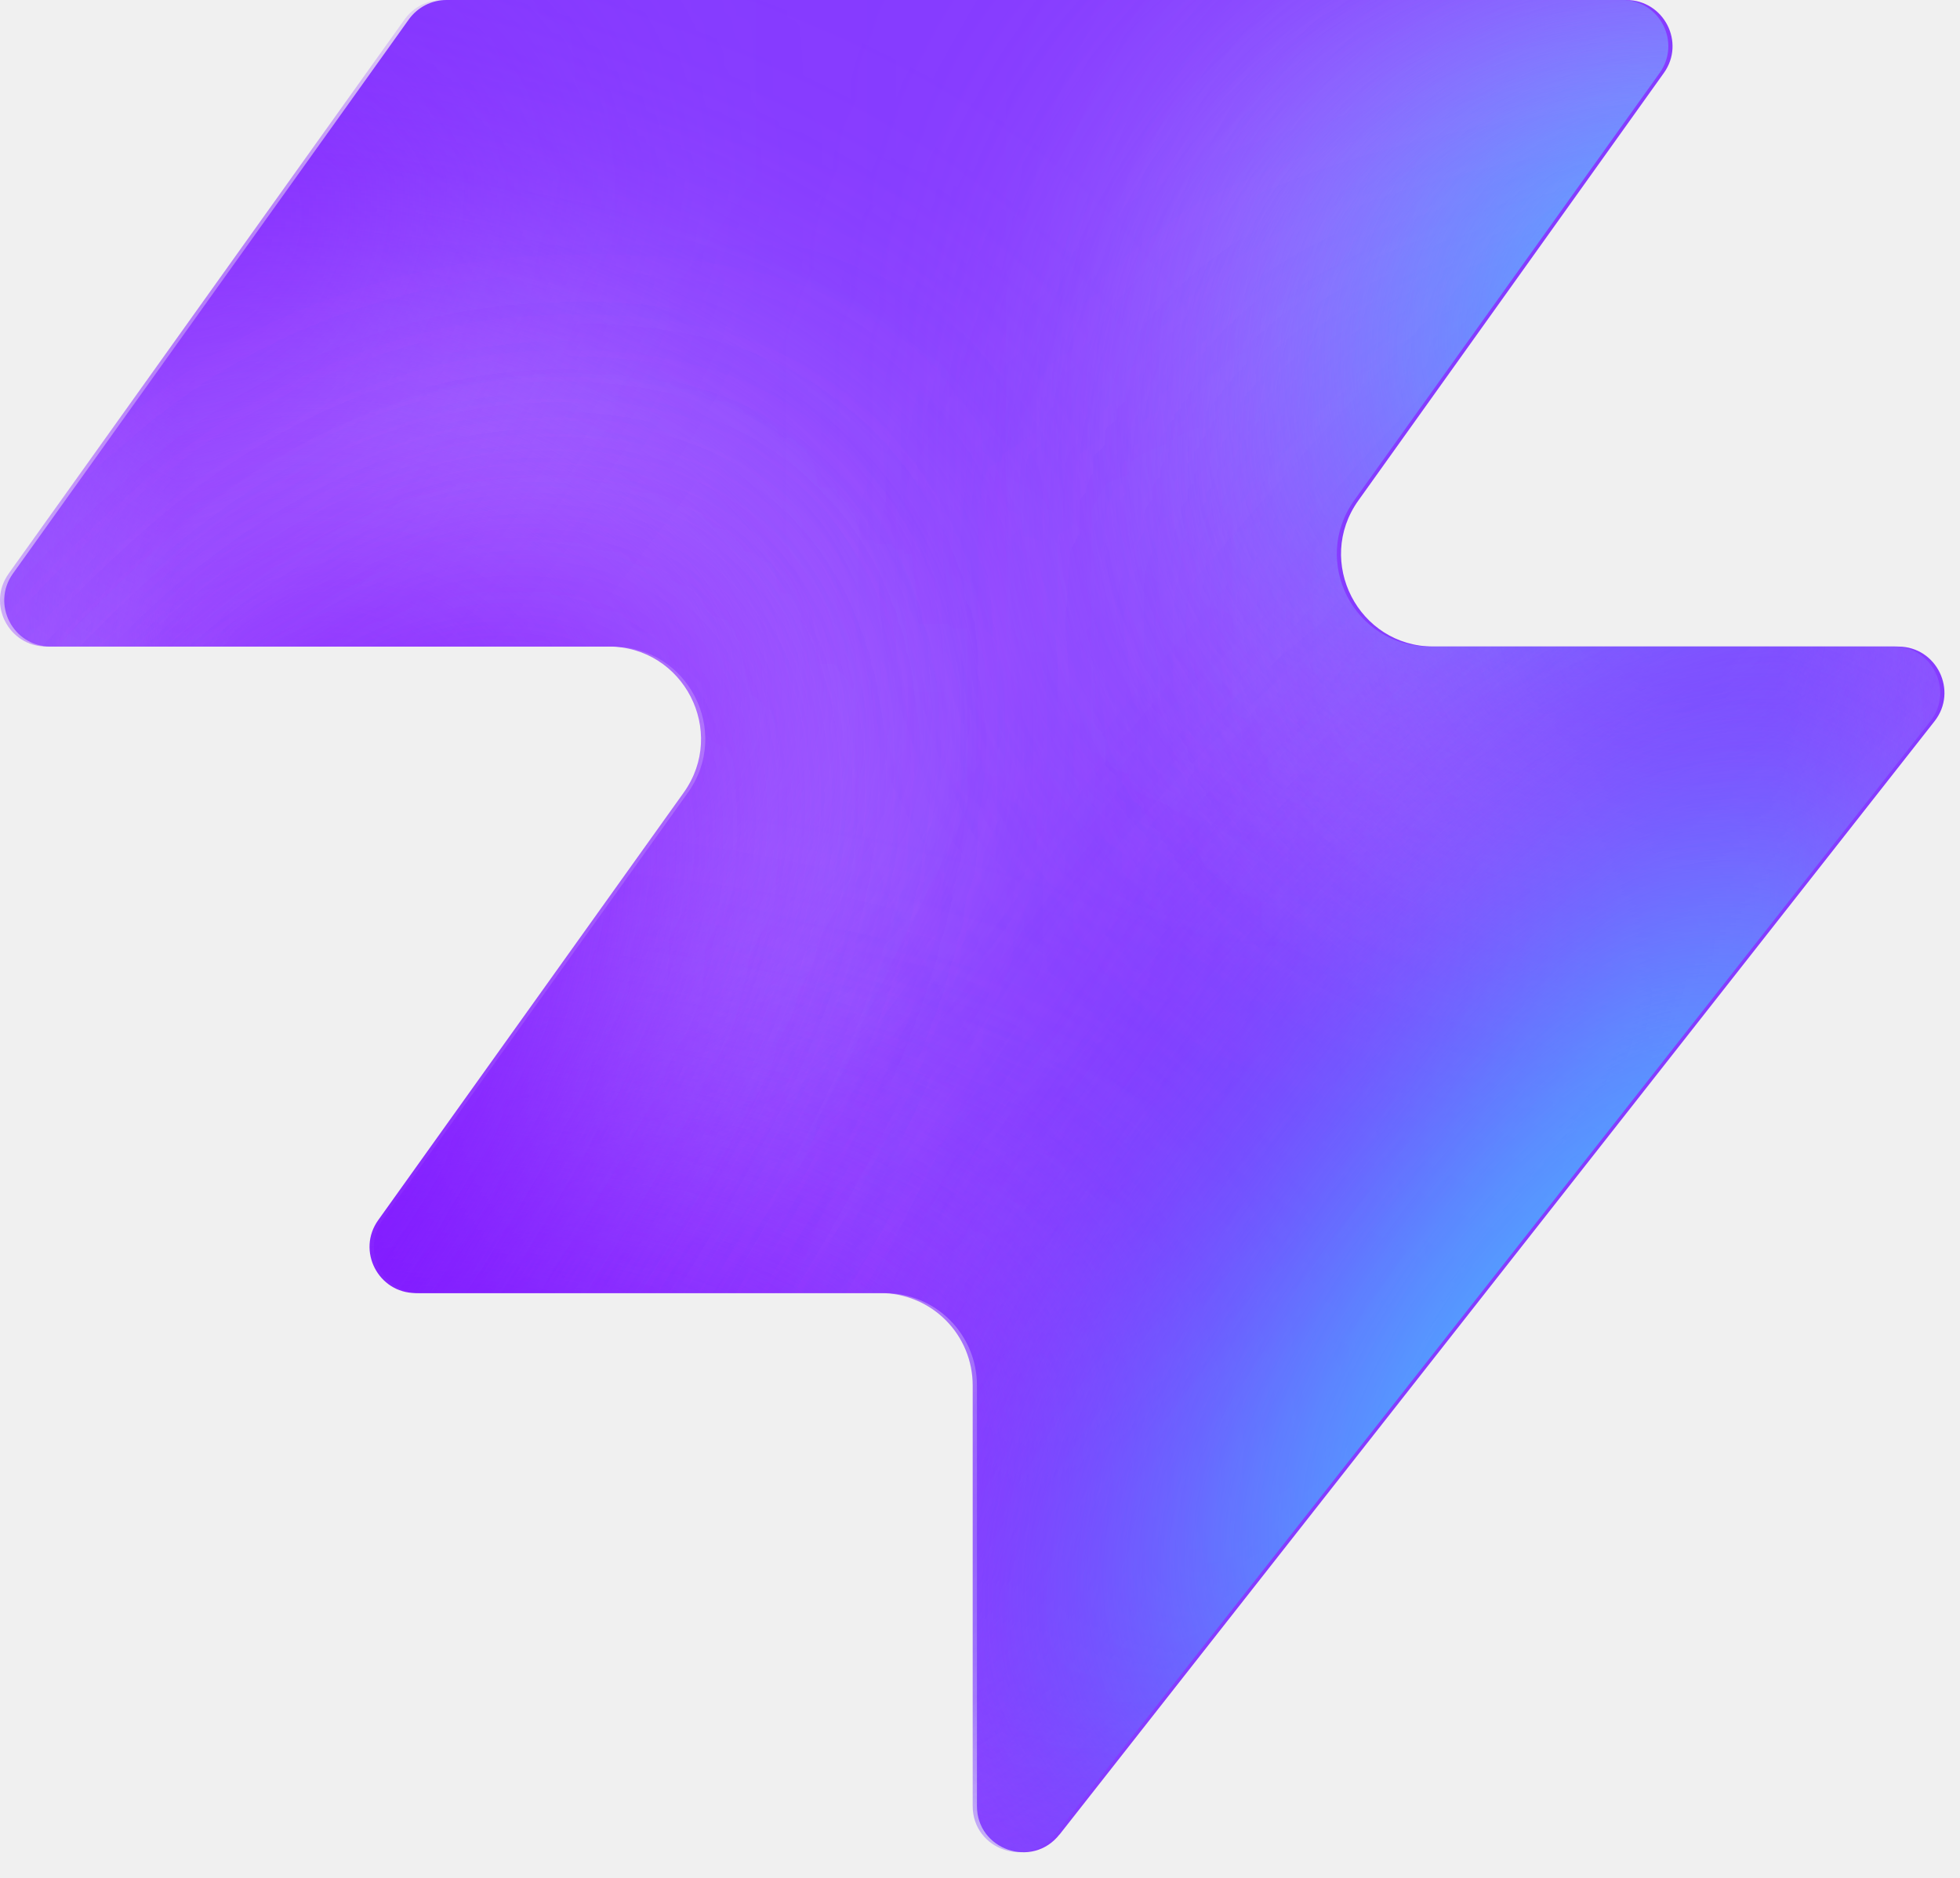
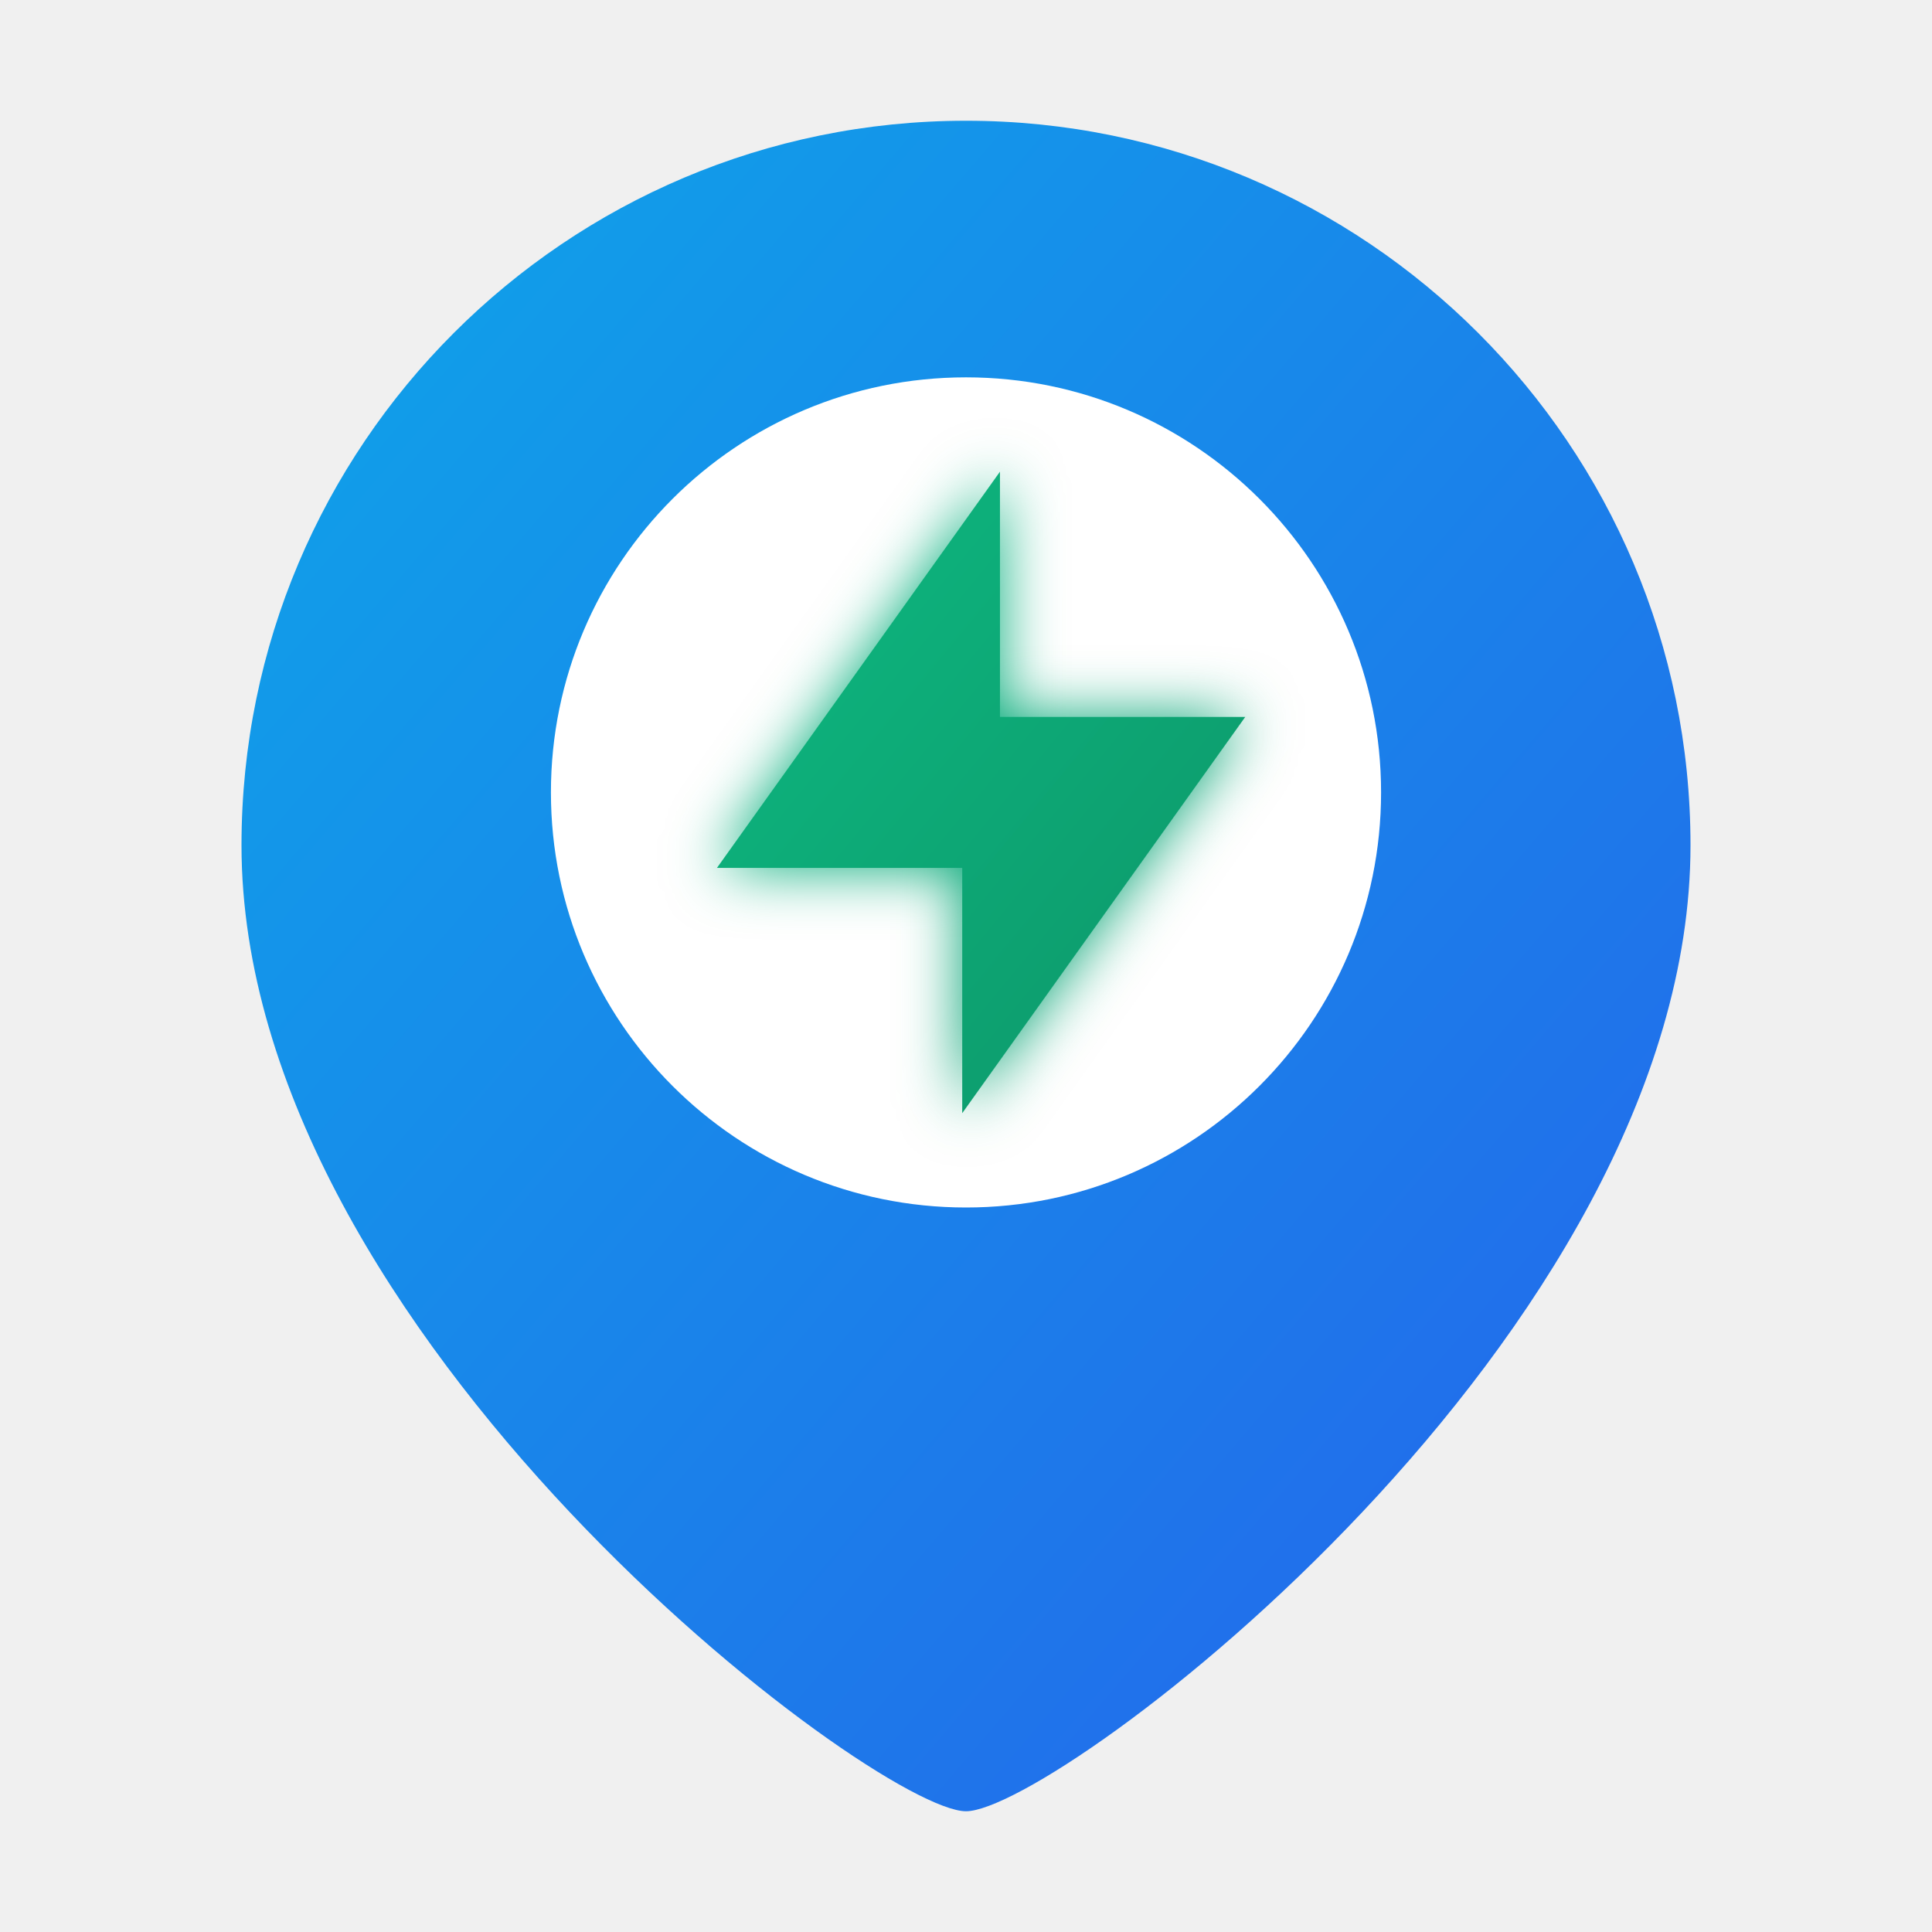
- <svg xmlns="http://www.w3.org/2000/svg" width="48" height="46" fill="none" viewBox="0 0 48 46">
-   <path fill="#863bff" d="M25.946 44.938c-.664.845-2.021.375-2.021-.698V33.937a2.26 2.26 0 0 0-2.262-2.262H10.287c-.92 0-1.456-1.04-.92-1.788l7.48-10.471c1.07-1.497 0-3.578-1.842-3.578H1.237c-.92 0-1.456-1.04-.92-1.788L10.013.474c.214-.297.556-.474.92-.474h28.894c.92 0 1.456 1.04.92 1.788l-7.48 10.471c-1.07 1.498 0 3.579 1.842 3.579h11.377c.943 0 1.473 1.088.89 1.83L25.947 44.94z" style="fill:#863bff;fill:color(display-p3 .525 .23 1);fill-opacity:1" />
-   <mask id="a" width="48" height="46" x="0" y="0" maskUnits="userSpaceOnUse" style="mask-type:alpha">
-     <path fill="#000" d="M25.842 44.938c-.664.844-2.021.375-2.021-.698V33.937a2.26 2.26 0 0 0-2.262-2.262H10.183c-.92 0-1.456-1.04-.92-1.788l7.48-10.471c1.07-1.498 0-3.579-1.842-3.579H1.133c-.92 0-1.456-1.04-.92-1.787L9.91.473c.214-.297.556-.474.92-.474h28.894c.92 0 1.456 1.04.92 1.788l-7.48 10.471c-1.07 1.498 0 3.578 1.842 3.578h11.377c.943 0 1.473 1.088.89 1.832L25.843 44.94z" style="fill:#000;fill-opacity:1" />
-   </mask>
-   <g mask="url(#a)">
-     <g filter="url(#b)">
-       <ellipse cx="5.508" cy="14.704" fill="#ede6ff" rx="5.508" ry="14.704" style="fill:#ede6ff;fill:color(display-p3 .927 .903 1);fill-opacity:1" transform="matrix(.00324 1 1 -.00324 -4.47 31.516)" />
-     </g>
-     <g filter="url(#c)">
-       <ellipse cx="10.399" cy="29.851" fill="#ede6ff" rx="10.399" ry="29.851" style="fill:#ede6ff;fill:color(display-p3 .927 .903 1);fill-opacity:1" transform="matrix(.00324 1 1 -.00324 -39.328 7.883)" />
-     </g>
-     <g filter="url(#d)">
-       <ellipse cx="5.508" cy="30.487" fill="#7e14ff" rx="5.508" ry="30.487" style="fill:#7e14ff;fill:color(display-p3 .492 .077 1);fill-opacity:1" transform="rotate(89.814 -25.913 -14.639)scale(1 -1)" />
-     </g>
-     <g filter="url(#e)">
-       <ellipse cx="5.508" cy="30.599" fill="#7e14ff" rx="5.508" ry="30.599" style="fill:#7e14ff;fill:color(display-p3 .492 .077 1);fill-opacity:1" transform="rotate(89.814 -32.644 -3.334)scale(1 -1)" />
-     </g>
-     <g filter="url(#f)">
-       <ellipse cx="5.508" cy="30.599" fill="#7e14ff" rx="5.508" ry="30.599" style="fill:#7e14ff;fill:color(display-p3 .492 .077 1);fill-opacity:1" transform="matrix(.00324 1 1 -.00324 -34.34 30.47)" />
-     </g>
-     <g filter="url(#g)">
-       <ellipse cx="14.072" cy="22.078" fill="#ede6ff" rx="14.072" ry="22.078" style="fill:#ede6ff;fill:color(display-p3 .927 .903 1);fill-opacity:1" transform="rotate(93.35 24.506 48.493)scale(-1 1)" />
-     </g>
-     <g filter="url(#h)">
-       <ellipse cx="3.47" cy="21.501" fill="#7e14ff" rx="3.47" ry="21.501" style="fill:#7e14ff;fill:color(display-p3 .492 .077 1);fill-opacity:1" transform="rotate(89.009 28.708 47.59)scale(-1 1)" />
-     </g>
-     <g filter="url(#i)">
-       <ellipse cx="3.47" cy="21.501" fill="#7e14ff" rx="3.47" ry="21.501" style="fill:#7e14ff;fill:color(display-p3 .492 .077 1);fill-opacity:1" transform="rotate(89.009 28.708 47.59)scale(-1 1)" />
-     </g>
-     <g filter="url(#j)">
-       <ellipse cx=".387" cy="8.972" fill="#7e14ff" rx="4.407" ry="29.108" style="fill:#7e14ff;fill:color(display-p3 .492 .077 1);fill-opacity:1" transform="rotate(39.51 .387 8.972)" />
-     </g>
-     <g filter="url(#k)">
-       <ellipse cx="47.523" cy="-6.092" fill="#7e14ff" rx="4.407" ry="29.108" style="fill:#7e14ff;fill:color(display-p3 .492 .077 1);fill-opacity:1" transform="rotate(37.892 47.523 -6.092)" />
-     </g>
-     <g filter="url(#l)">
-       <ellipse cx="41.412" cy="6.333" fill="#47bfff" rx="5.971" ry="9.665" style="fill:#47bfff;fill:color(display-p3 .28 .748 1);fill-opacity:1" transform="rotate(37.892 41.412 6.333)" />
-     </g>
-     <g filter="url(#m)">
-       <ellipse cx="-1.879" cy="38.332" fill="#7e14ff" rx="4.407" ry="29.108" style="fill:#7e14ff;fill:color(display-p3 .492 .077 1);fill-opacity:1" transform="rotate(37.892 -1.88 38.332)" />
-     </g>
-     <g filter="url(#n)">
-       <ellipse cx="-1.879" cy="38.332" fill="#7e14ff" rx="4.407" ry="29.108" style="fill:#7e14ff;fill:color(display-p3 .492 .077 1);fill-opacity:1" transform="rotate(37.892 -1.88 38.332)" />
-     </g>
-     <g filter="url(#o)">
-       <ellipse cx="35.651" cy="29.907" fill="#7e14ff" rx="4.407" ry="29.108" style="fill:#7e14ff;fill:color(display-p3 .492 .077 1);fill-opacity:1" transform="rotate(37.892 35.651 29.907)" />
-     </g>
-     <g filter="url(#p)">
-       <ellipse cx="38.418" cy="32.4" fill="#47bfff" rx="5.971" ry="15.297" style="fill:#47bfff;fill:color(display-p3 .28 .748 1);fill-opacity:1" transform="rotate(37.892 38.418 32.4)" />
-     </g>
-   </g>
+ <svg xmlns="http://www.w3.org/2000/svg" viewBox="0 0 512 512" width="100%" height="100%">
  <defs>
-     <filter id="b" width="60.045" height="41.654" x="-19.77" y="16.149" color-interpolation-filters="sRGB" filterUnits="userSpaceOnUse">
-       <feFlood flood-opacity="0" result="BackgroundImageFix" />
-       <feBlend in="SourceGraphic" in2="BackgroundImageFix" result="shape" />
-       <feGaussianBlur result="effect1_foregroundBlur_2002_17158" stdDeviation="7.659" />
-     </filter>
-     <filter id="c" width="90.34" height="51.437" x="-54.613" y="-7.533" color-interpolation-filters="sRGB" filterUnits="userSpaceOnUse">
-       <feFlood flood-opacity="0" result="BackgroundImageFix" />
-       <feBlend in="SourceGraphic" in2="BackgroundImageFix" result="shape" />
-       <feGaussianBlur result="effect1_foregroundBlur_2002_17158" stdDeviation="7.659" />
-     </filter>
-     <filter id="d" width="79.355" height="29.4" x="-49.64" y="2.03" color-interpolation-filters="sRGB" filterUnits="userSpaceOnUse">
-       <feFlood flood-opacity="0" result="BackgroundImageFix" />
-       <feBlend in="SourceGraphic" in2="BackgroundImageFix" result="shape" />
-       <feGaussianBlur result="effect1_foregroundBlur_2002_17158" stdDeviation="4.596" />
-     </filter>
-     <filter id="e" width="79.579" height="29.4" x="-45.045" y="20.029" color-interpolation-filters="sRGB" filterUnits="userSpaceOnUse">
-       <feFlood flood-opacity="0" result="BackgroundImageFix" />
-       <feBlend in="SourceGraphic" in2="BackgroundImageFix" result="shape" />
-       <feGaussianBlur result="effect1_foregroundBlur_2002_17158" stdDeviation="4.596" />
-     </filter>
-     <filter id="f" width="79.579" height="29.4" x="-43.513" y="21.178" color-interpolation-filters="sRGB" filterUnits="userSpaceOnUse">
-       <feFlood flood-opacity="0" result="BackgroundImageFix" />
-       <feBlend in="SourceGraphic" in2="BackgroundImageFix" result="shape" />
-       <feGaussianBlur result="effect1_foregroundBlur_2002_17158" stdDeviation="4.596" />
-     </filter>
-     <filter id="g" width="74.749" height="58.852" x="15.756" y="-17.901" color-interpolation-filters="sRGB" filterUnits="userSpaceOnUse">
-       <feFlood flood-opacity="0" result="BackgroundImageFix" />
-       <feBlend in="SourceGraphic" in2="BackgroundImageFix" result="shape" />
-       <feGaussianBlur result="effect1_foregroundBlur_2002_17158" stdDeviation="7.659" />
-     </filter>
-     <filter id="h" width="61.377" height="25.362" x="23.548" y="2.284" color-interpolation-filters="sRGB" filterUnits="userSpaceOnUse">
-       <feFlood flood-opacity="0" result="BackgroundImageFix" />
-       <feBlend in="SourceGraphic" in2="BackgroundImageFix" result="shape" />
-       <feGaussianBlur result="effect1_foregroundBlur_2002_17158" stdDeviation="4.596" />
-     </filter>
-     <filter id="i" width="61.377" height="25.362" x="23.548" y="2.284" color-interpolation-filters="sRGB" filterUnits="userSpaceOnUse">
-       <feFlood flood-opacity="0" result="BackgroundImageFix" />
-       <feBlend in="SourceGraphic" in2="BackgroundImageFix" result="shape" />
-       <feGaussianBlur result="effect1_foregroundBlur_2002_17158" stdDeviation="4.596" />
-     </filter>
-     <filter id="j" width="56.045" height="63.649" x="-27.636" y="-22.853" color-interpolation-filters="sRGB" filterUnits="userSpaceOnUse">
-       <feFlood flood-opacity="0" result="BackgroundImageFix" />
-       <feBlend in="SourceGraphic" in2="BackgroundImageFix" result="shape" />
-       <feGaussianBlur result="effect1_foregroundBlur_2002_17158" stdDeviation="4.596" />
-     </filter>
-     <filter id="k" width="54.814" height="64.646" x="20.116" y="-38.415" color-interpolation-filters="sRGB" filterUnits="userSpaceOnUse">
-       <feFlood flood-opacity="0" result="BackgroundImageFix" />
-       <feBlend in="SourceGraphic" in2="BackgroundImageFix" result="shape" />
-       <feGaussianBlur result="effect1_foregroundBlur_2002_17158" stdDeviation="4.596" />
-     </filter>
-     <filter id="l" width="33.541" height="35.313" x="24.641" y="-11.323" color-interpolation-filters="sRGB" filterUnits="userSpaceOnUse">
-       <feFlood flood-opacity="0" result="BackgroundImageFix" />
-       <feBlend in="SourceGraphic" in2="BackgroundImageFix" result="shape" />
-       <feGaussianBlur result="effect1_foregroundBlur_2002_17158" stdDeviation="4.596" />
-     </filter>
-     <filter id="m" width="54.814" height="64.646" x="-29.286" y="6.009" color-interpolation-filters="sRGB" filterUnits="userSpaceOnUse">
-       <feFlood flood-opacity="0" result="BackgroundImageFix" />
-       <feBlend in="SourceGraphic" in2="BackgroundImageFix" result="shape" />
-       <feGaussianBlur result="effect1_foregroundBlur_2002_17158" stdDeviation="4.596" />
-     </filter>
-     <filter id="n" width="54.814" height="64.646" x="-29.286" y="6.009" color-interpolation-filters="sRGB" filterUnits="userSpaceOnUse">
-       <feFlood flood-opacity="0" result="BackgroundImageFix" />
-       <feBlend in="SourceGraphic" in2="BackgroundImageFix" result="shape" />
-       <feGaussianBlur result="effect1_foregroundBlur_2002_17158" stdDeviation="4.596" />
-     </filter>
-     <filter id="o" width="54.814" height="64.646" x="8.244" y="-2.416" color-interpolation-filters="sRGB" filterUnits="userSpaceOnUse">
-       <feFlood flood-opacity="0" result="BackgroundImageFix" />
-       <feBlend in="SourceGraphic" in2="BackgroundImageFix" result="shape" />
-       <feGaussianBlur result="effect1_foregroundBlur_2002_17158" stdDeviation="4.596" />
-     </filter>
-     <filter id="p" width="39.409" height="43.623" x="18.713" y="10.588" color-interpolation-filters="sRGB" filterUnits="userSpaceOnUse">
-       <feFlood flood-opacity="0" result="BackgroundImageFix" />
-       <feBlend in="SourceGraphic" in2="BackgroundImageFix" result="shape" />
-       <feGaussianBlur result="effect1_foregroundBlur_2002_17158" stdDeviation="4.596" />
+     <linearGradient id="pinGrad" x1="0%" y1="0%" x2="100%" y2="100%">
+       <stop offset="0%" stop-color="#0ea5e9" />
+       <stop offset="100%" stop-color="#2563eb" />
+     </linearGradient>
+     <linearGradient id="boltGrad" x1="0%" y1="0%" x2="100%" y2="100%">
+       <stop offset="0%" stop-color="#10b981" />
+       <stop offset="100%" stop-color="#059669" />
+     </linearGradient>
+     <filter id="glow" x="-20%" y="-20%" width="140%" height="140%">
+       <feGaussianBlur stdDeviation="8" result="blur" />
+       <feComposite in="SourceGraphic" in2="blur" operator="over" />
    </filter>
  </defs>
+   <path d="M256 32C150 32 64 118 64 224c0 130 168 256 192 256s192-126 192-256C448 118 362 32 256 32z" fill="url(#pinGrad)" />
+   <circle cx="256" cy="210" r="110" fill="#ffffff" />
+   <path d="M265 125l-75 105h65v65l75-105h-65z" fill="url(#boltGrad)" filter="url(#glow)" />
</svg>
